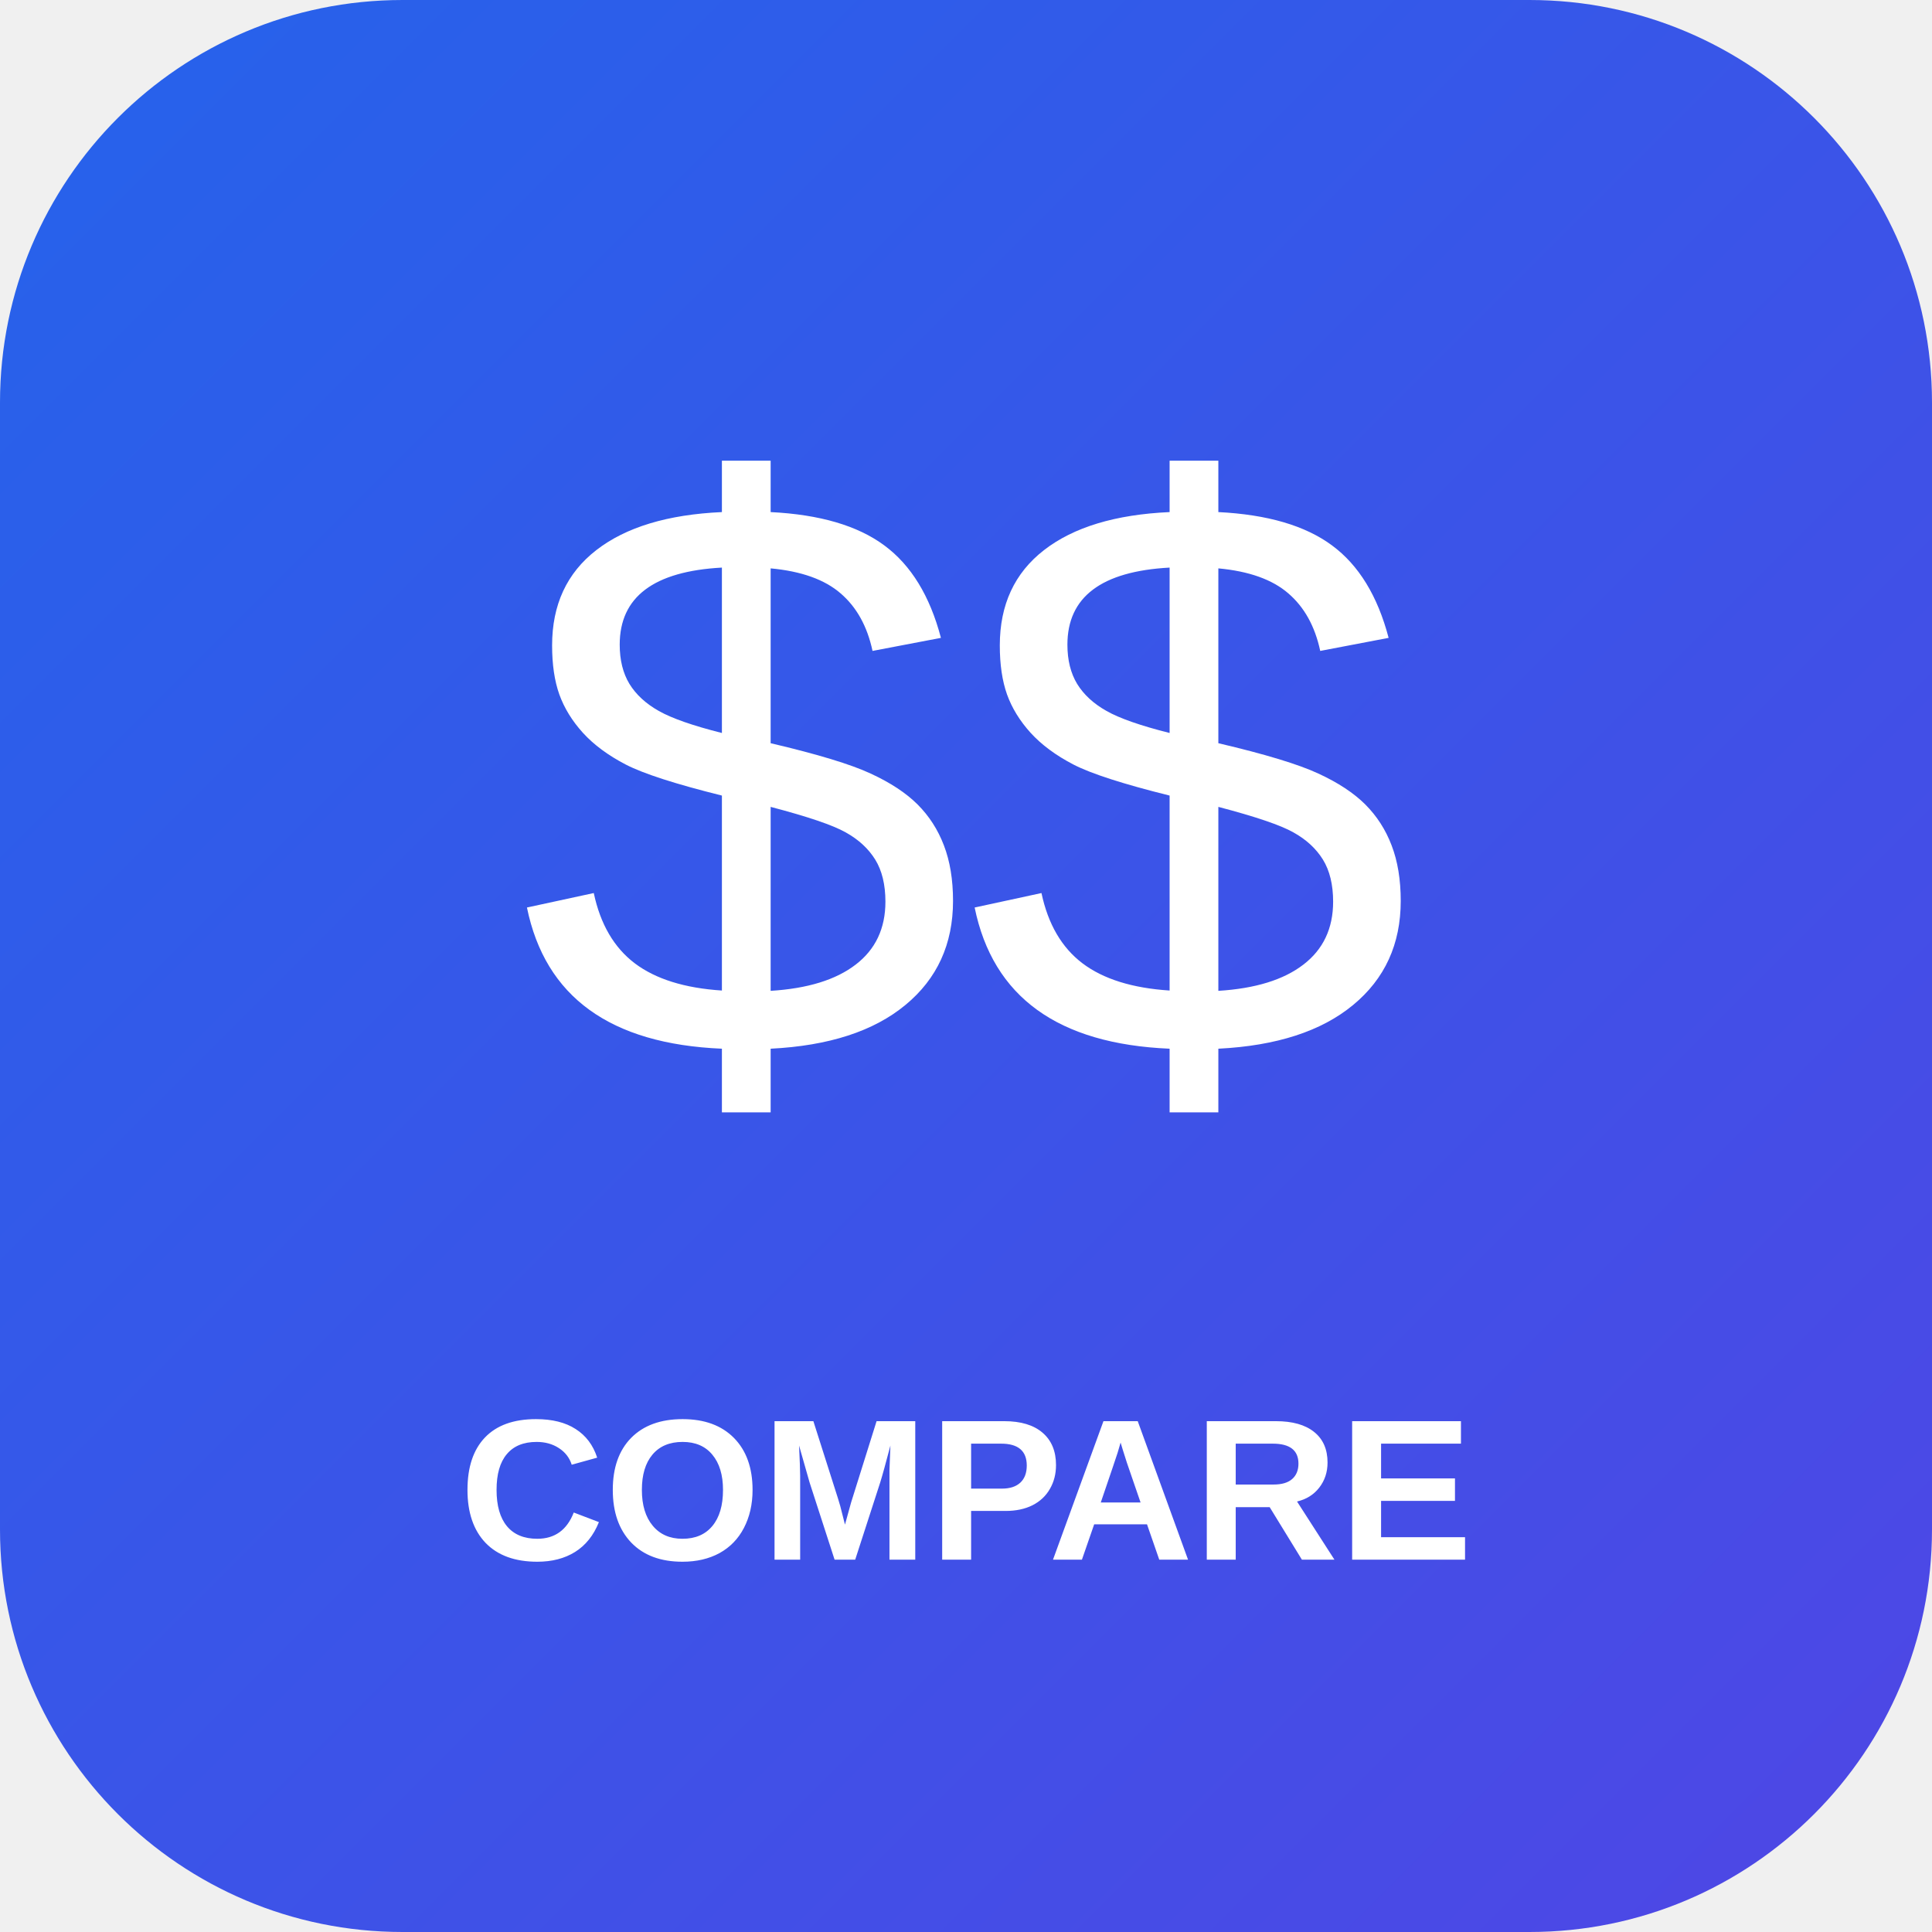
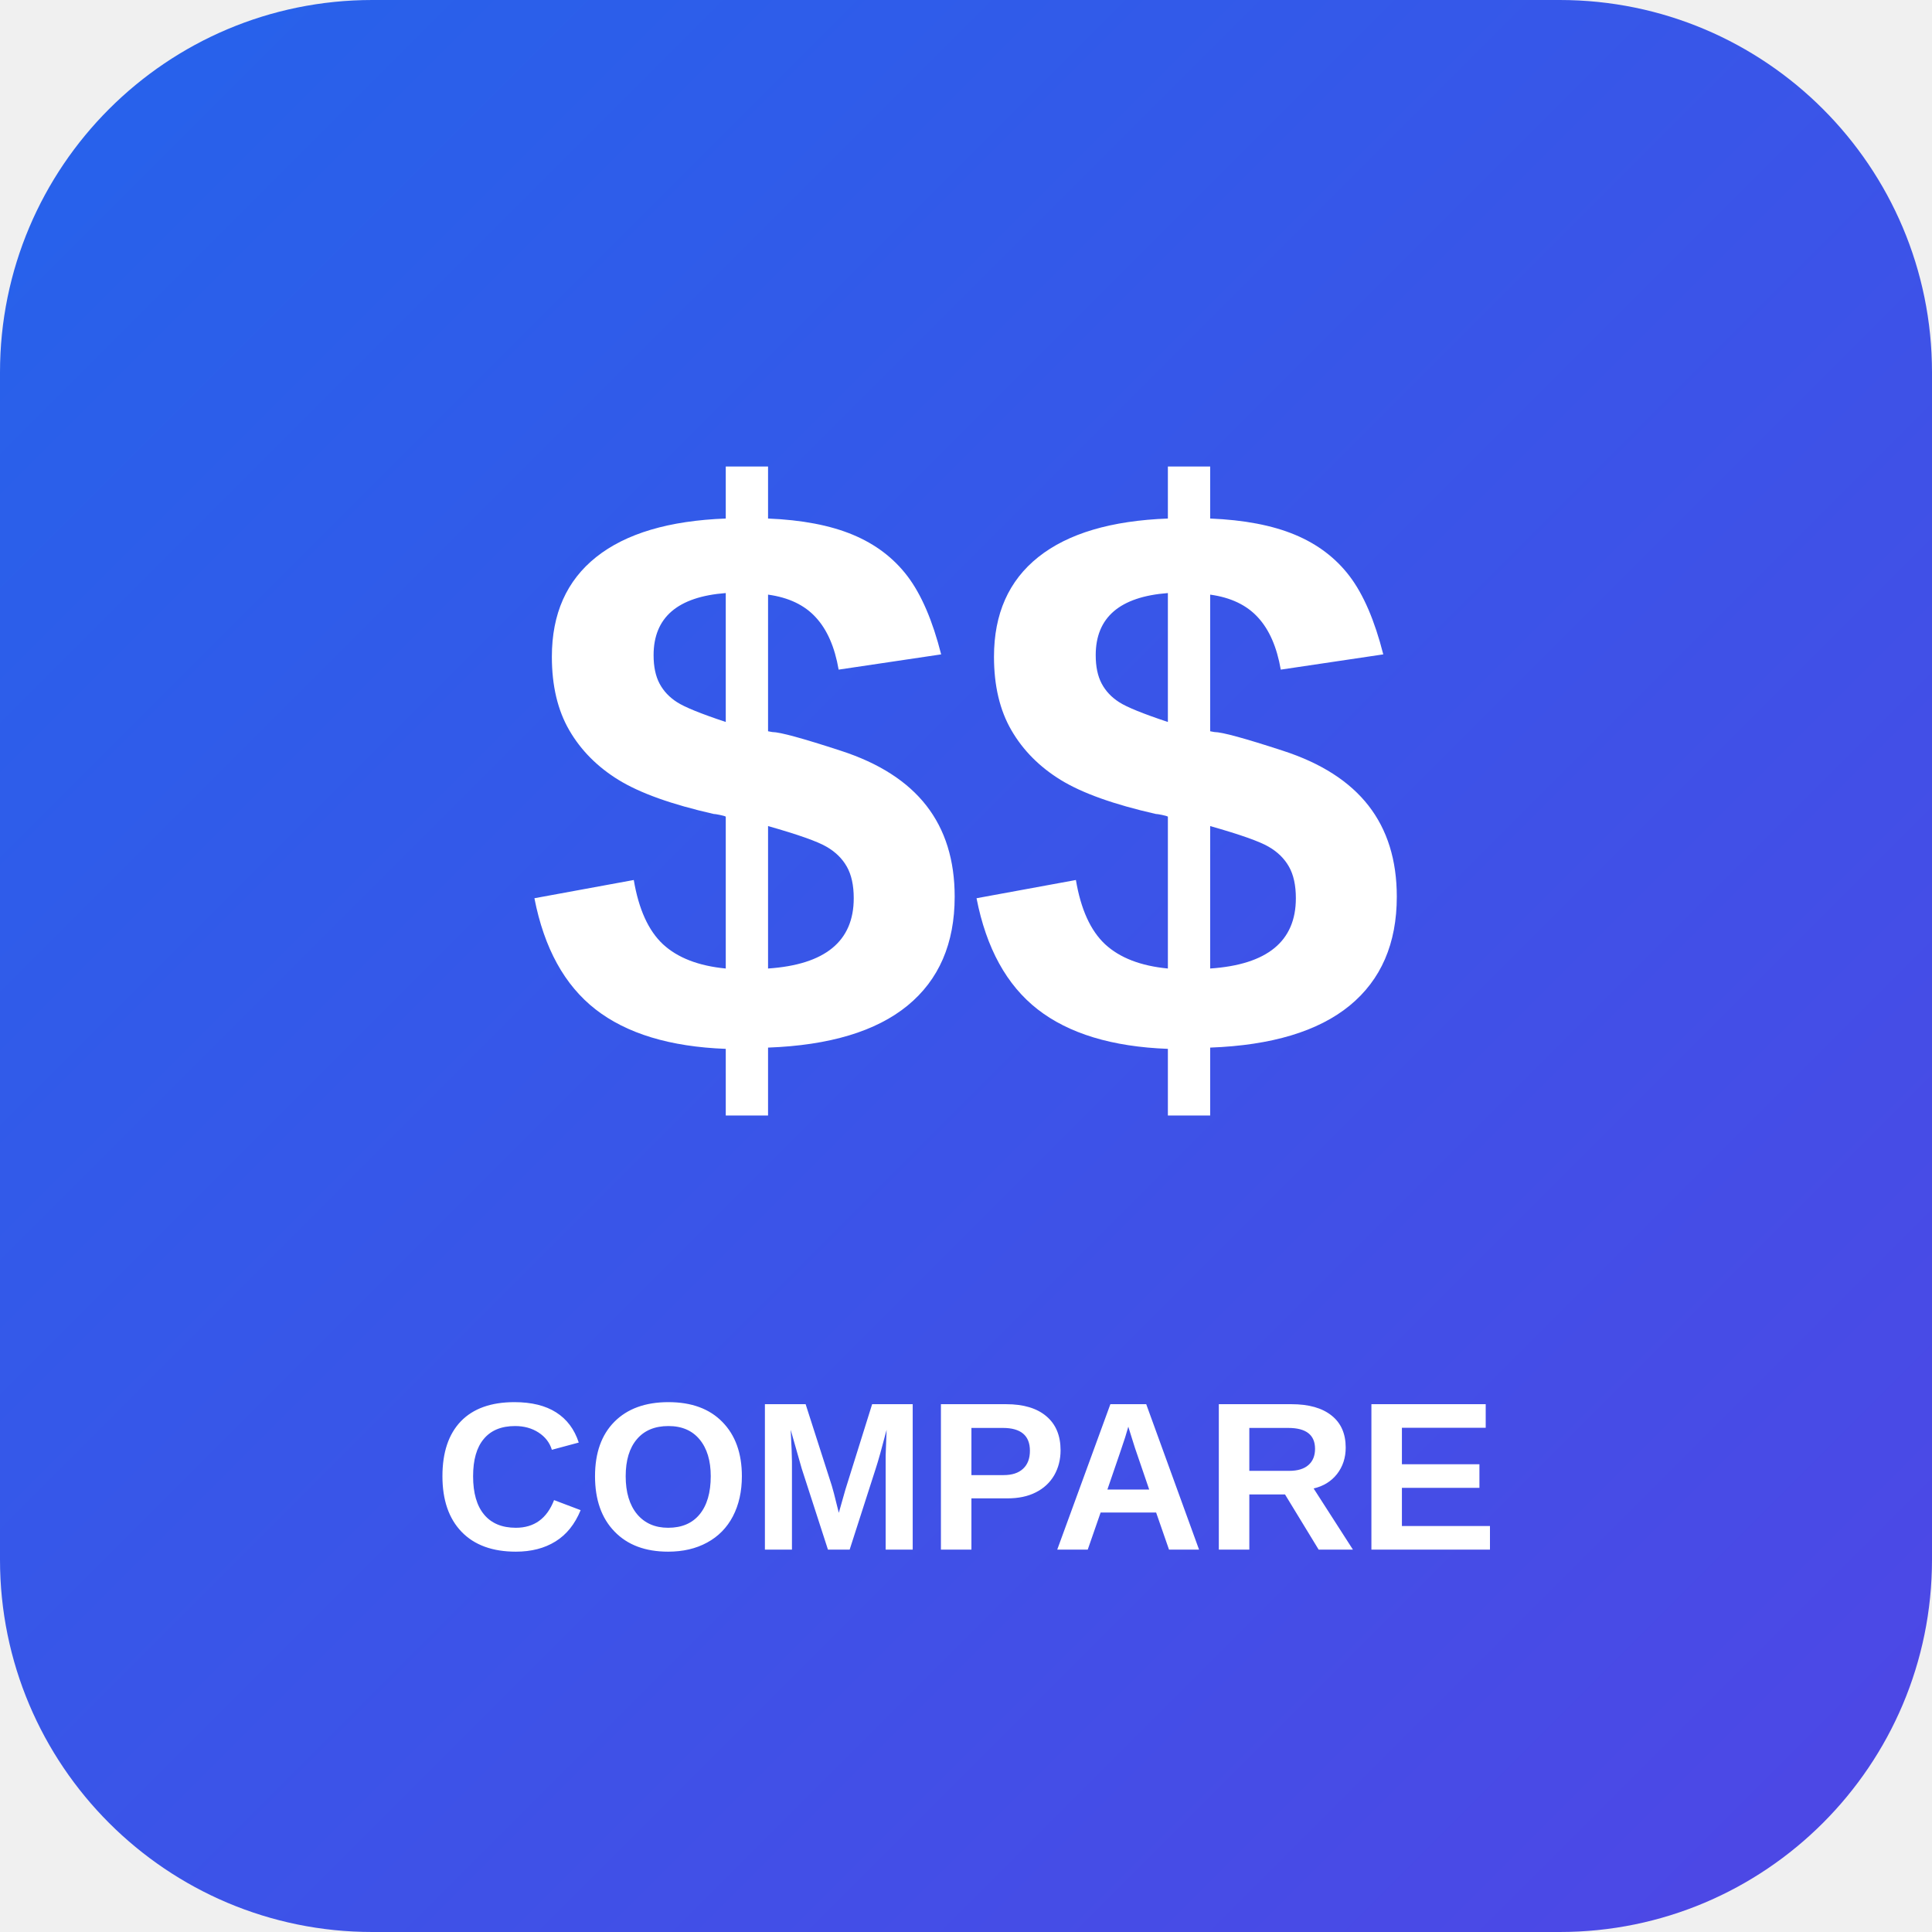
<svg xmlns="http://www.w3.org/2000/svg" width="192" height="192" viewBox="0 0 192 192">
  <defs>
    <linearGradient id="bg" x1="0%" y1="0%" x2="100%" y2="100%">
      <stop offset="0%" stop-color="#2563eb" />
      <stop offset="100%" stop-color="#4f46e5" />
    </linearGradient>
  </defs>
-   <rect width="192" height="192" rx="40" fill="url(#bg)" />
-   <text x="96" y="105" text-anchor="middle" font-size="80" fill="white" font-family="Arial">$$</text>
-   <text x="96" y="155" text-anchor="middle" font-size="20" font-weight="bold" fill="white" font-family="Arial">COMPARE</text>
+   <rect width="192" height="192" rx="37" fill="url(#bg)" />
+   <text x="96" y="105" text-anchor="middle" font-size="79" fill="white" font-family="Arial, sans-serif" font-weight="bold">$$</text>
+   <text x="96" y="154" text-anchor="middle" font-size="21" font-weight="bold" fill="white" font-family="Arial, sans-serif">COMPARE</text>
</svg>
